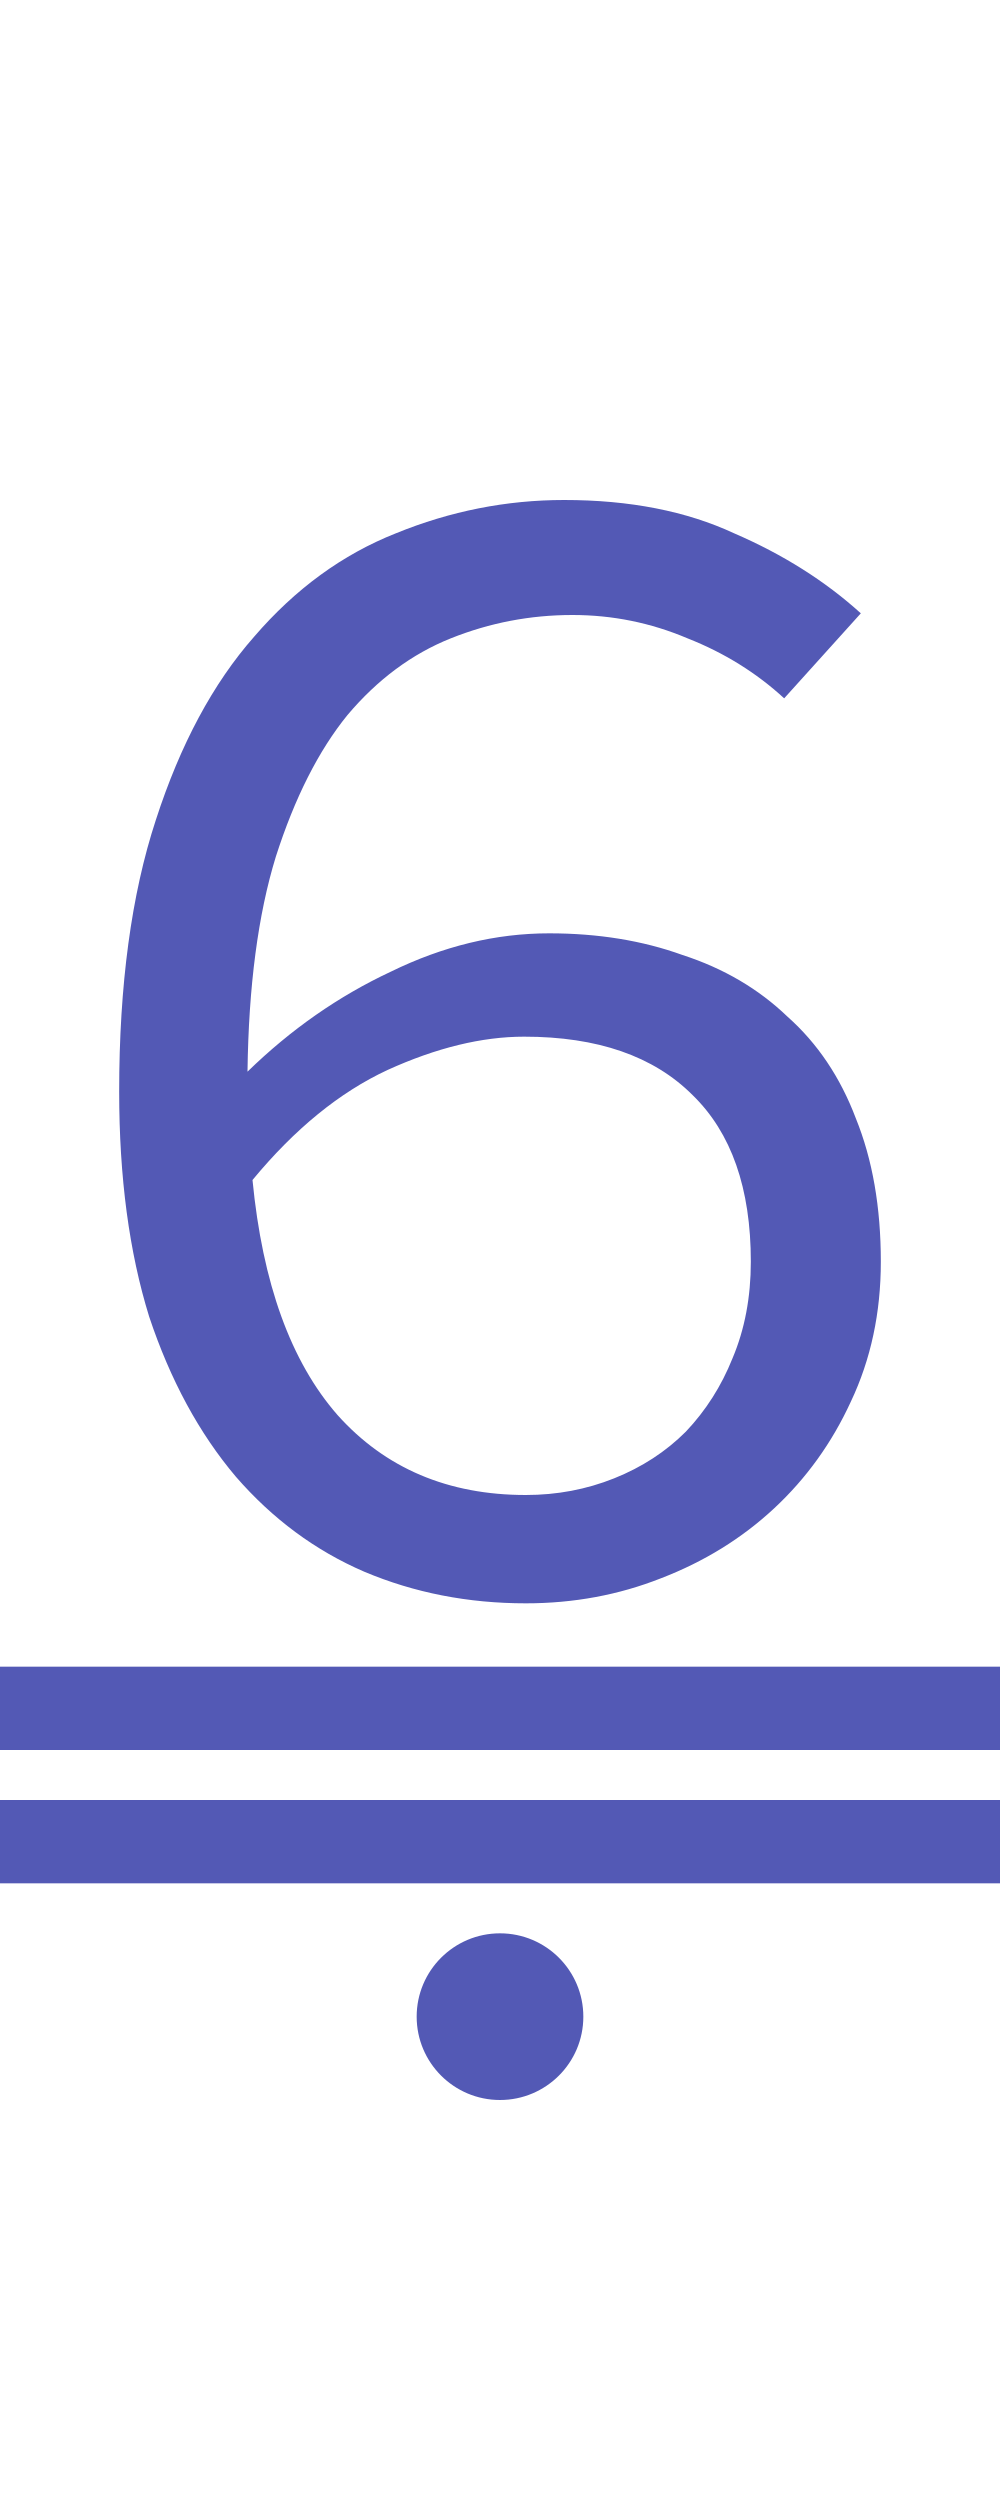
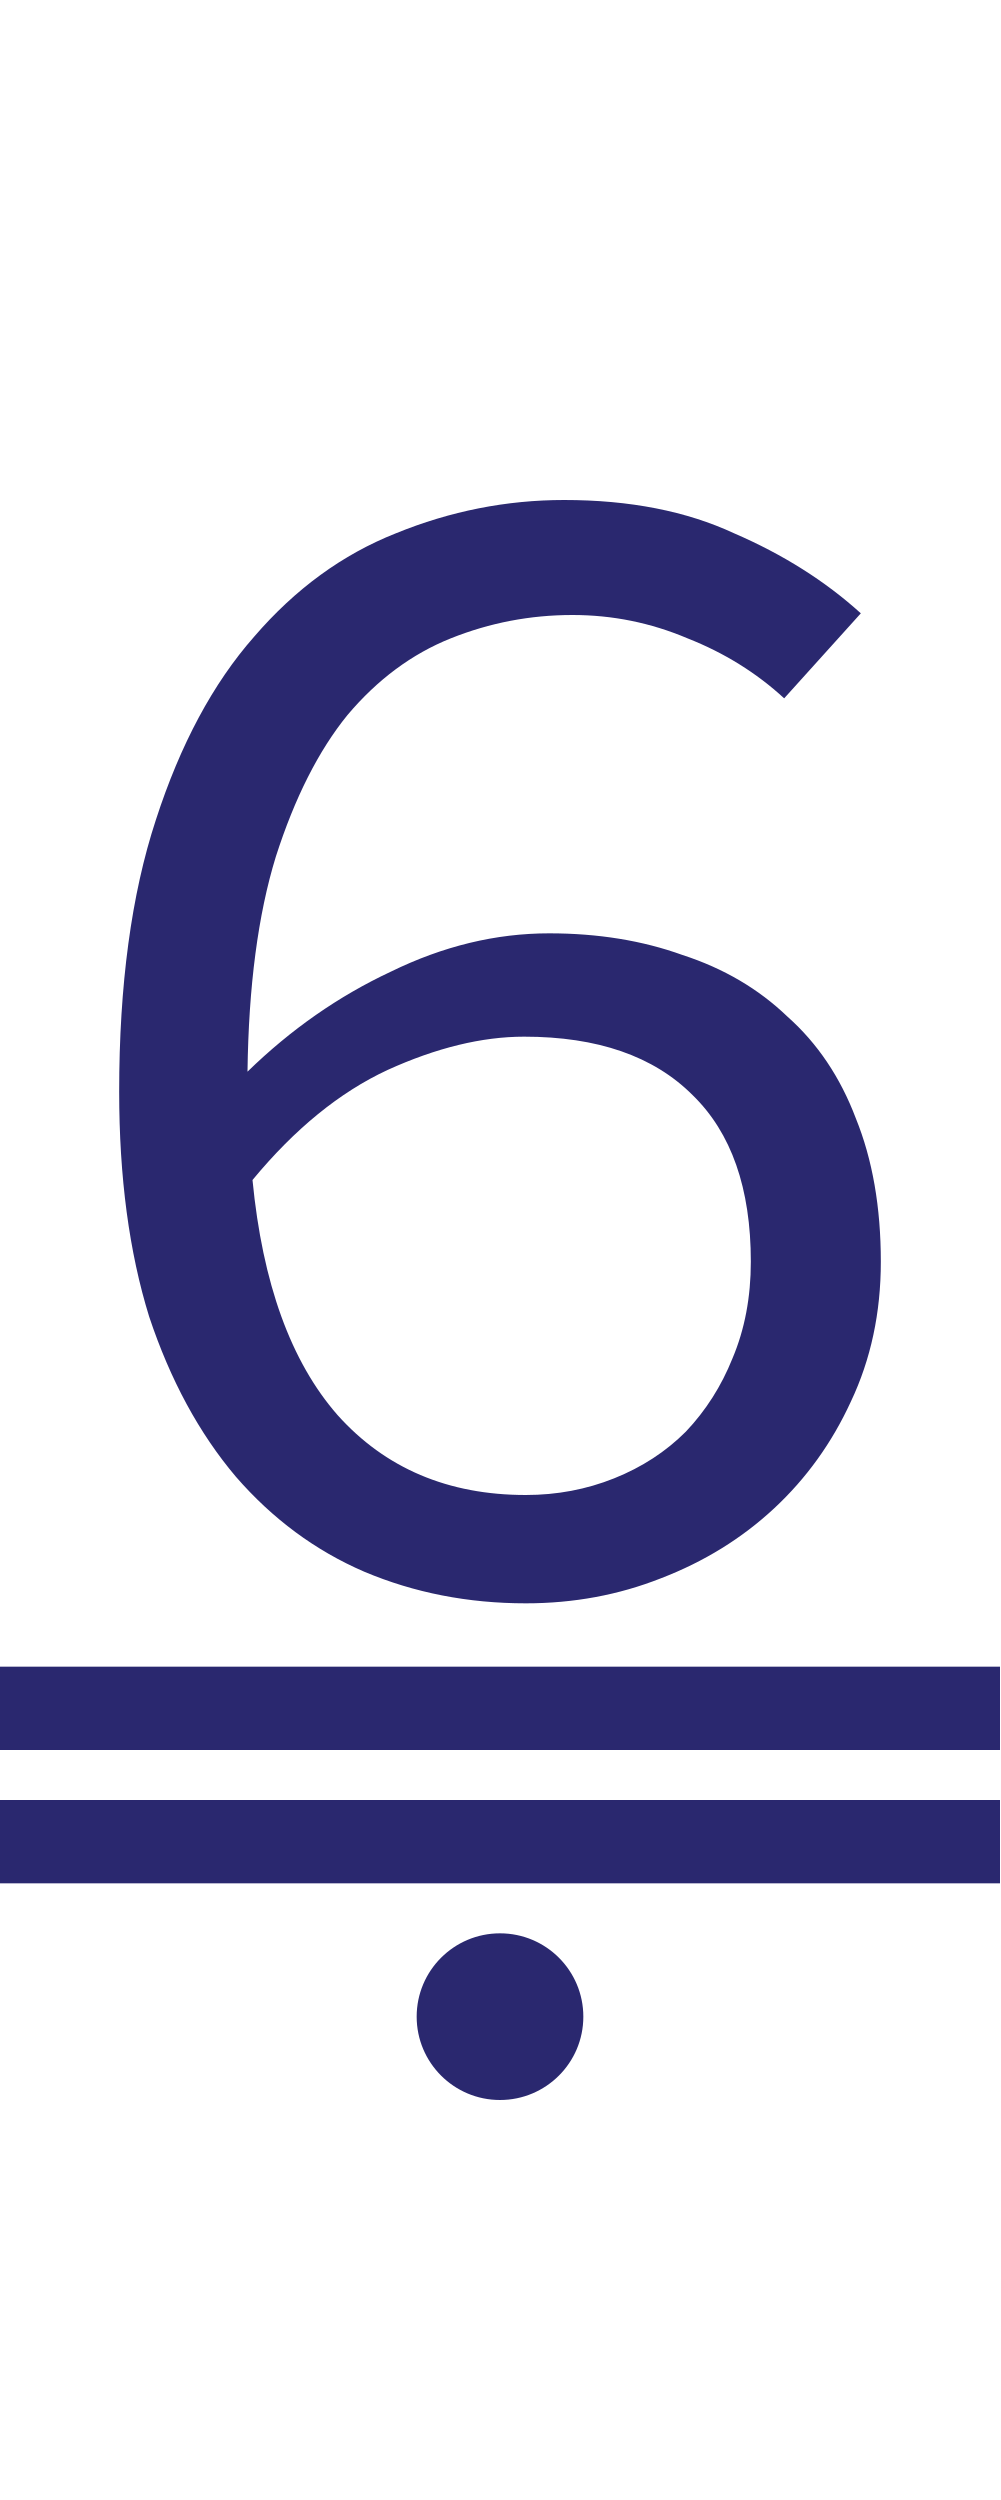
<svg xmlns="http://www.w3.org/2000/svg" version="1.1" viewBox="0 0 60 150">
-   <path fill="#5359b5" d="m5,15 m26.55 81.2q-5.2 0-9.7-1.9-4.4-1.9-7.7-5.7-3.3-3.9-5.2-9.6-1.8-5.8-1.8-13.5 0-9.6 2.2-16.3 2.2-6.8 5.9-11 3.7-4.3 8.5-6.2 4.9-2 10.1-2 5.9 0 10.2 2 4.4 1.9 7.6 4.8l-4.6 5.1q-2.5-2.3-5.8-3.6-3.3-1.4-6.9-1.4-3.8 0-7.3 1.4t-6.2 4.6q-2.6 3.2-4.3 8.5-1.6 5.2-1.7 12.9 3.9-3.8 8.6-6 4.7-2.3 9.5-2.3 4.4 0 8 1.3 3.7 1.2 6.3 3.7 2.7 2.4 4.1 6.1 1.5 3.7 1.5 8.6 0 4.6-1.8 8.4-1.7 3.7-4.6 6.4t-6.8 4.2q-3.8 1.5-8.1 1.5zm0-6.5q2.8 0 5.3-1t4.3-2.8q1.8-1.9 2.8-4.4 1.1-2.6 1.1-5.8 0-6.6-3.5-10-3.5-3.5-10.1-3.5-3.8 0-8.2 2-4.3 2-8.1 6.6.9 9.3 5.1 14.1 4.3 4.8 11.3 4.8z" />
-   <rect fill="#5359b5" width="60" height="5" x="0" y="108" />
-   <rect fill="#5359b5" width="60" height="5" x="0" y="100" />
-   <ellipse fill="#5359b5" rx="5" ry="5" cx="30" cy="121" />
+   <path fill="#2a286f" d="m5,15 m26.55 81.2q-5.2 0-9.7-1.9-4.4-1.9-7.7-5.7-3.3-3.9-5.2-9.6-1.8-5.8-1.8-13.5 0-9.6 2.2-16.3 2.2-6.8 5.9-11 3.7-4.3 8.5-6.2 4.9-2 10.1-2 5.9 0 10.2 2 4.4 1.9 7.6 4.8l-4.6 5.1q-2.5-2.3-5.8-3.6-3.3-1.4-6.9-1.4-3.8 0-7.3 1.4t-6.2 4.6q-2.6 3.2-4.3 8.5-1.6 5.2-1.7 12.9 3.9-3.8 8.6-6 4.7-2.3 9.5-2.3 4.4 0 8 1.3 3.7 1.2 6.3 3.7 2.7 2.4 4.1 6.1 1.5 3.7 1.5 8.6 0 4.6-1.8 8.4-1.7 3.7-4.6 6.4t-6.8 4.2q-3.8 1.5-8.1 1.5zm0-6.5q2.8 0 5.3-1t4.3-2.8q1.8-1.9 2.8-4.4 1.1-2.6 1.1-5.8 0-6.6-3.5-10-3.5-3.5-10.1-3.5-3.8 0-8.2 2-4.3 2-8.1 6.6.9 9.3 5.1 14.1 4.3 4.8 11.3 4.8z" />
+   <rect fill="#2a286f" width="60" height="5" x="0" y="108" />
+   <rect fill="#2a286f" width="60" height="5" x="0" y="100" />
+   <ellipse fill="#2a286f" rx="5" ry="5" cx="30" cy="121" />
</svg>
